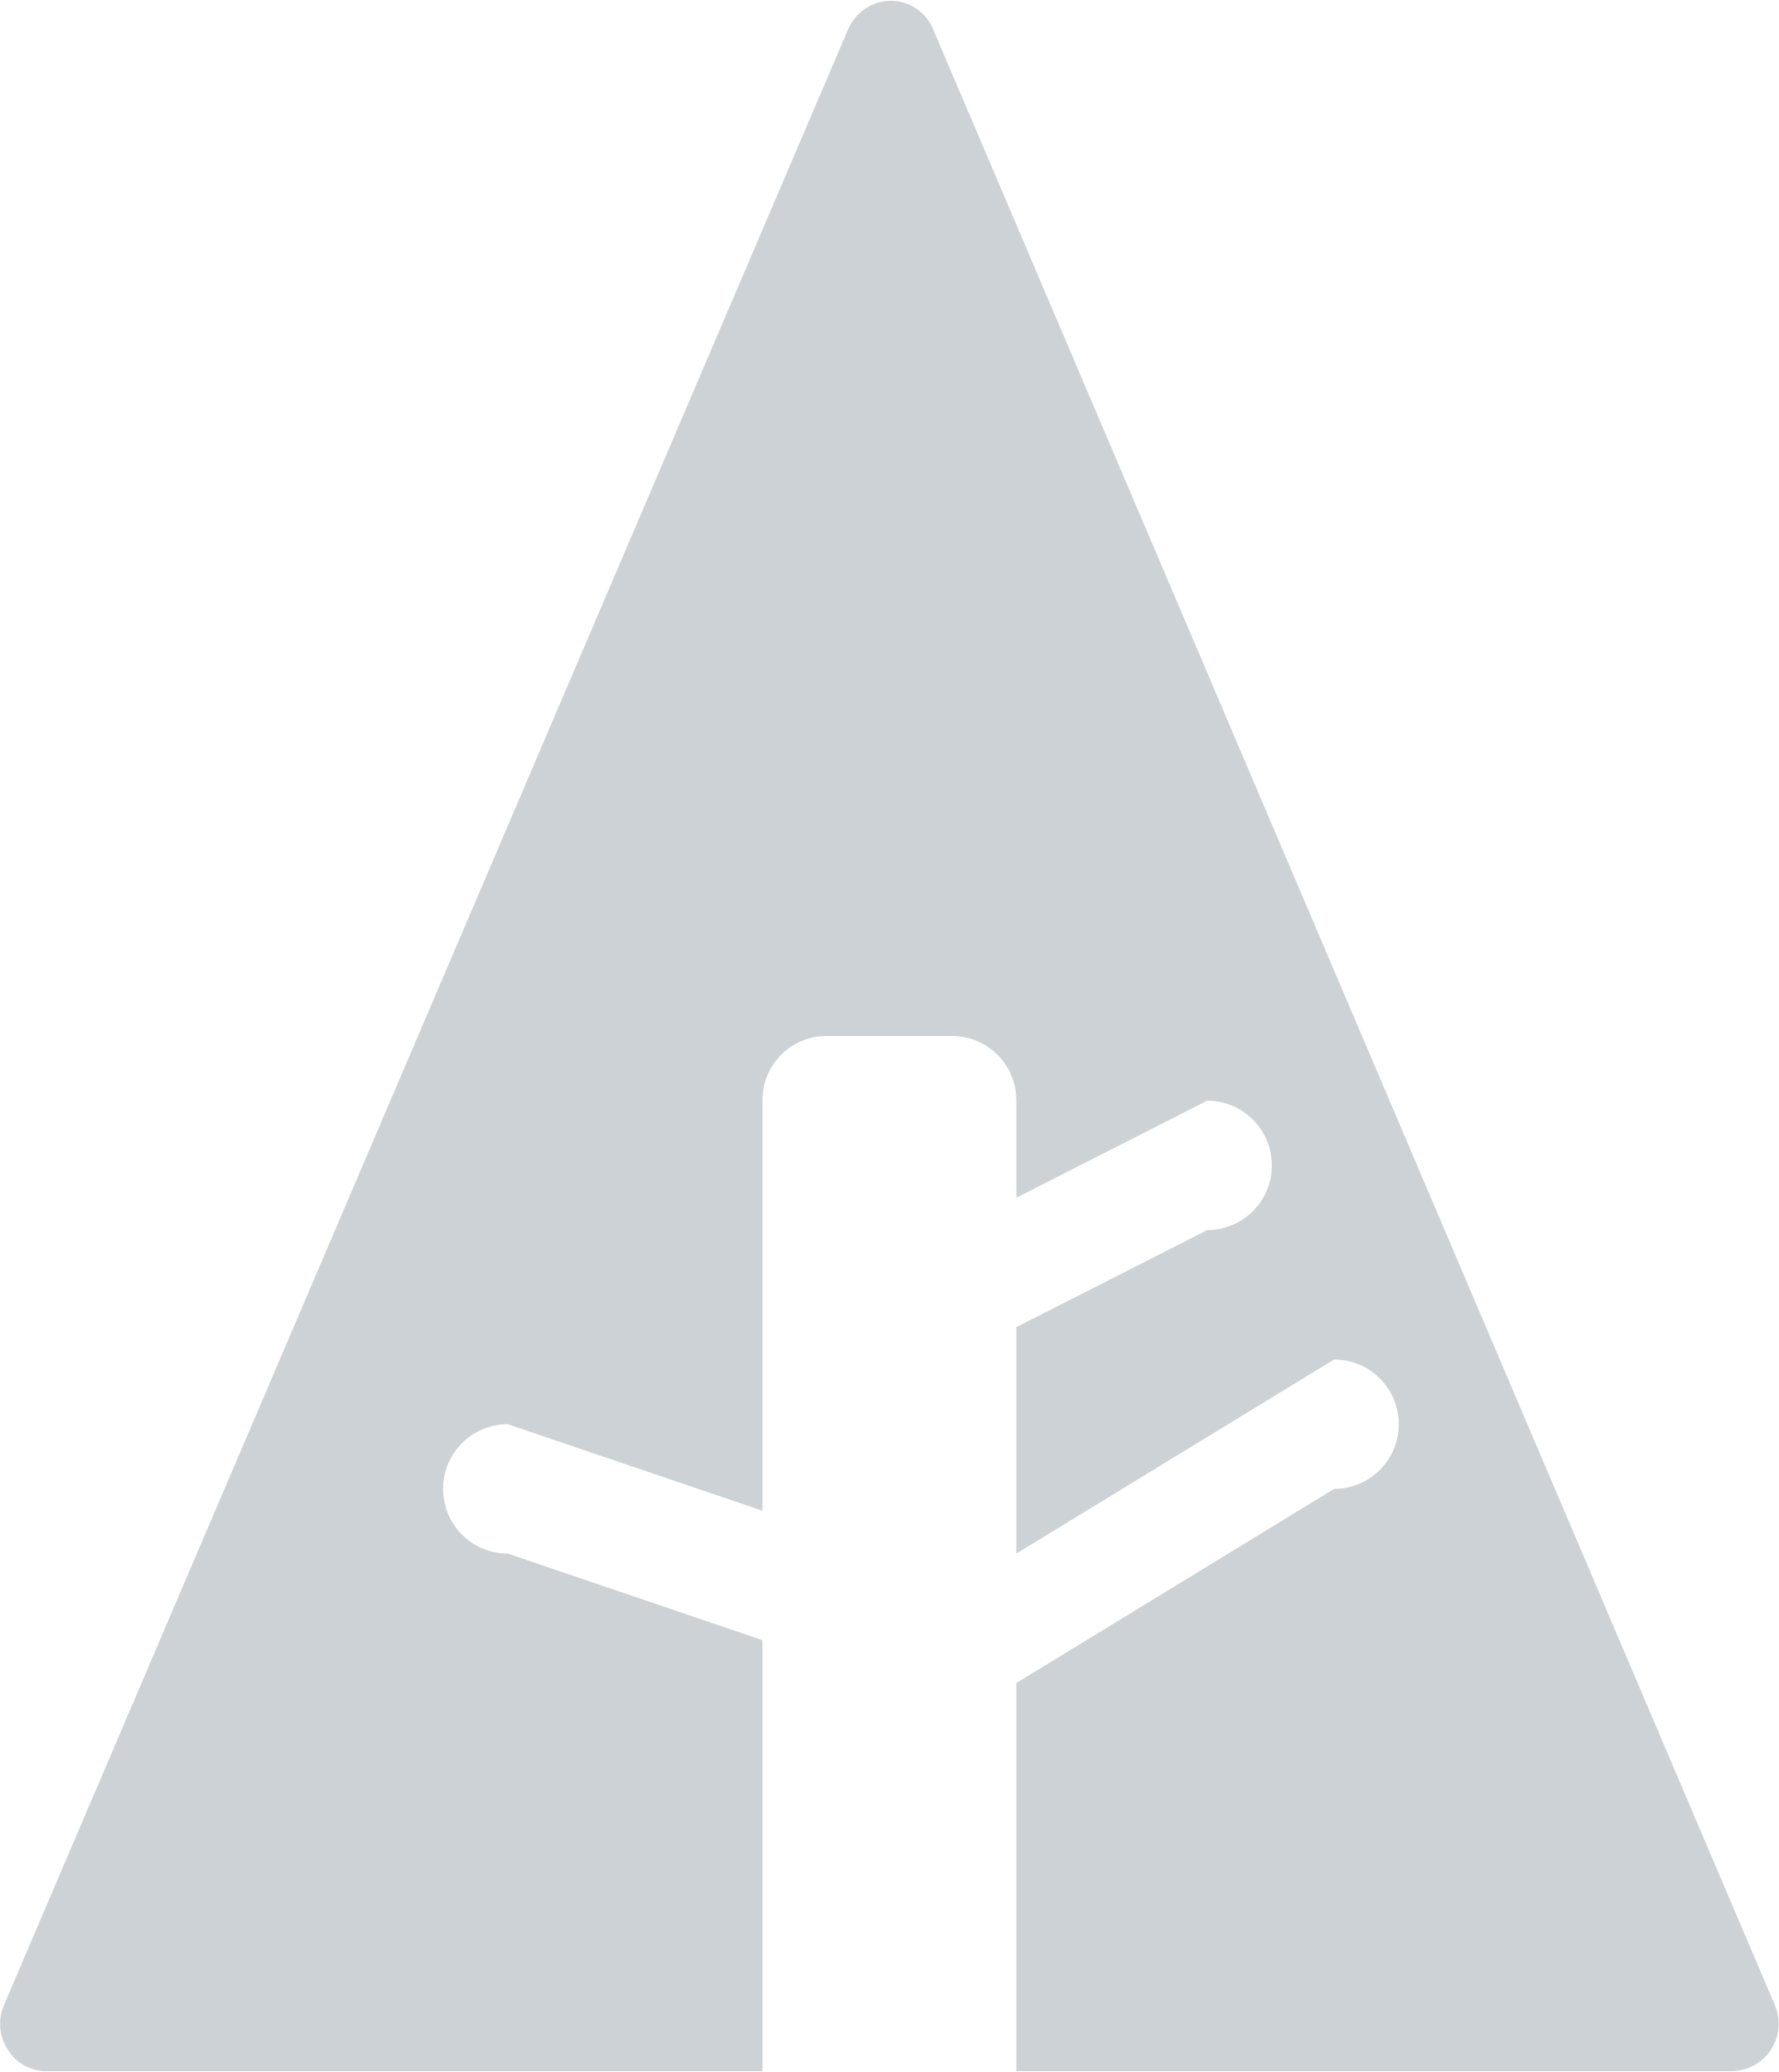
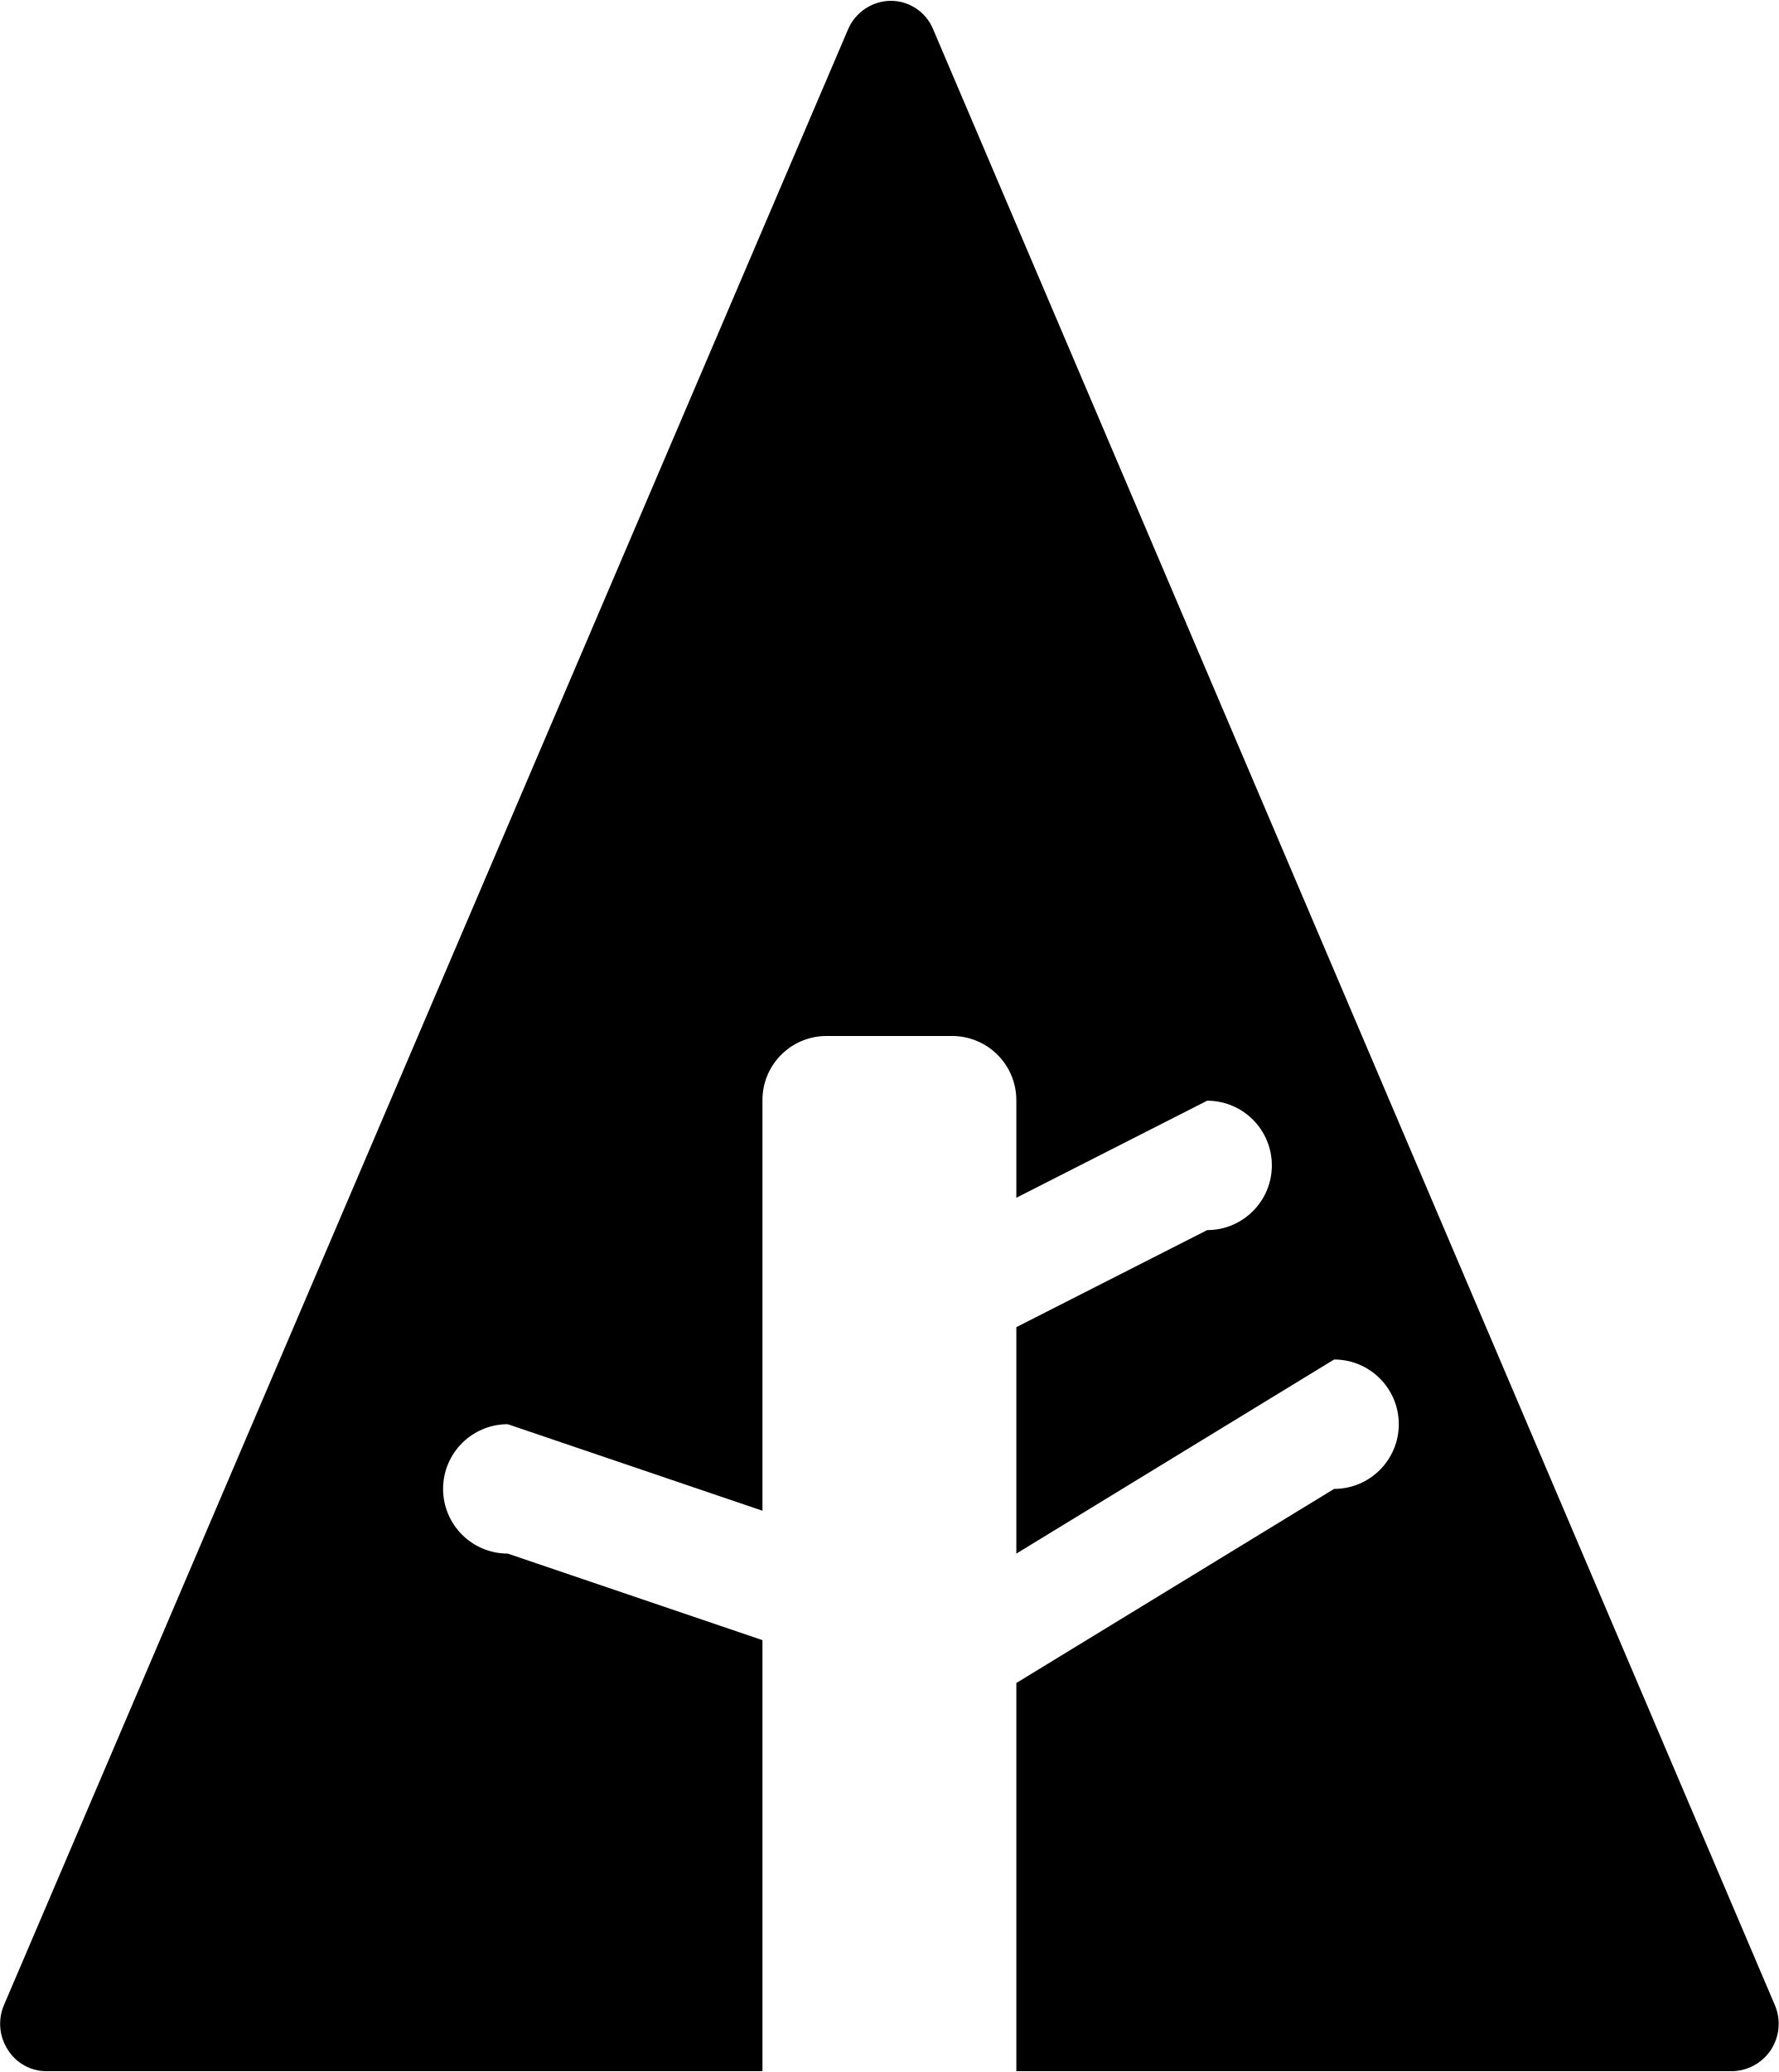
<svg xmlns="http://www.w3.org/2000/svg" width="22" height="25.62" viewBox="0 0 22 25.62">
-   <defs>
-     <style>
-       .cls-1 {
-         fill: #062033;
-         fill-rule: evenodd;
-         opacity: 0.2;
-       }
-     </style>
-   </defs>
  <path id="forrst" class="cls-1" d="M1362.12,4198.54a0.589,0.589,0,0,1-.48.26h-8.85V4194l3.93-2.4a0.8,0.8,0,0,0,0-1.6l-3.93,2.4v-2.8l2.36-1.2a0.8,0.8,0,0,0,0-1.6l-2.36,1.2v-1.2a0.794,0.794,0,0,0-.79-0.8h-1.57a0.792,0.792,0,0,0-.78.8v5.07l-3.15-1.07a0.8,0.8,0,0,0,0,1.6l3.15,1.07v5.33h-8.85a0.563,0.563,0,0,1-.48-0.26,0.59,0.59,0,0,1-.05-0.56l10.44-24.43a0.58,0.58,0,0,1,.53-0.35,0.566,0.566,0,0,1,.52.35l10.41,24.43A0.59,0.59,0,0,1,1362.12,4198.54Z" transform="translate(-1340.22 -4173.19)" />
</svg>
